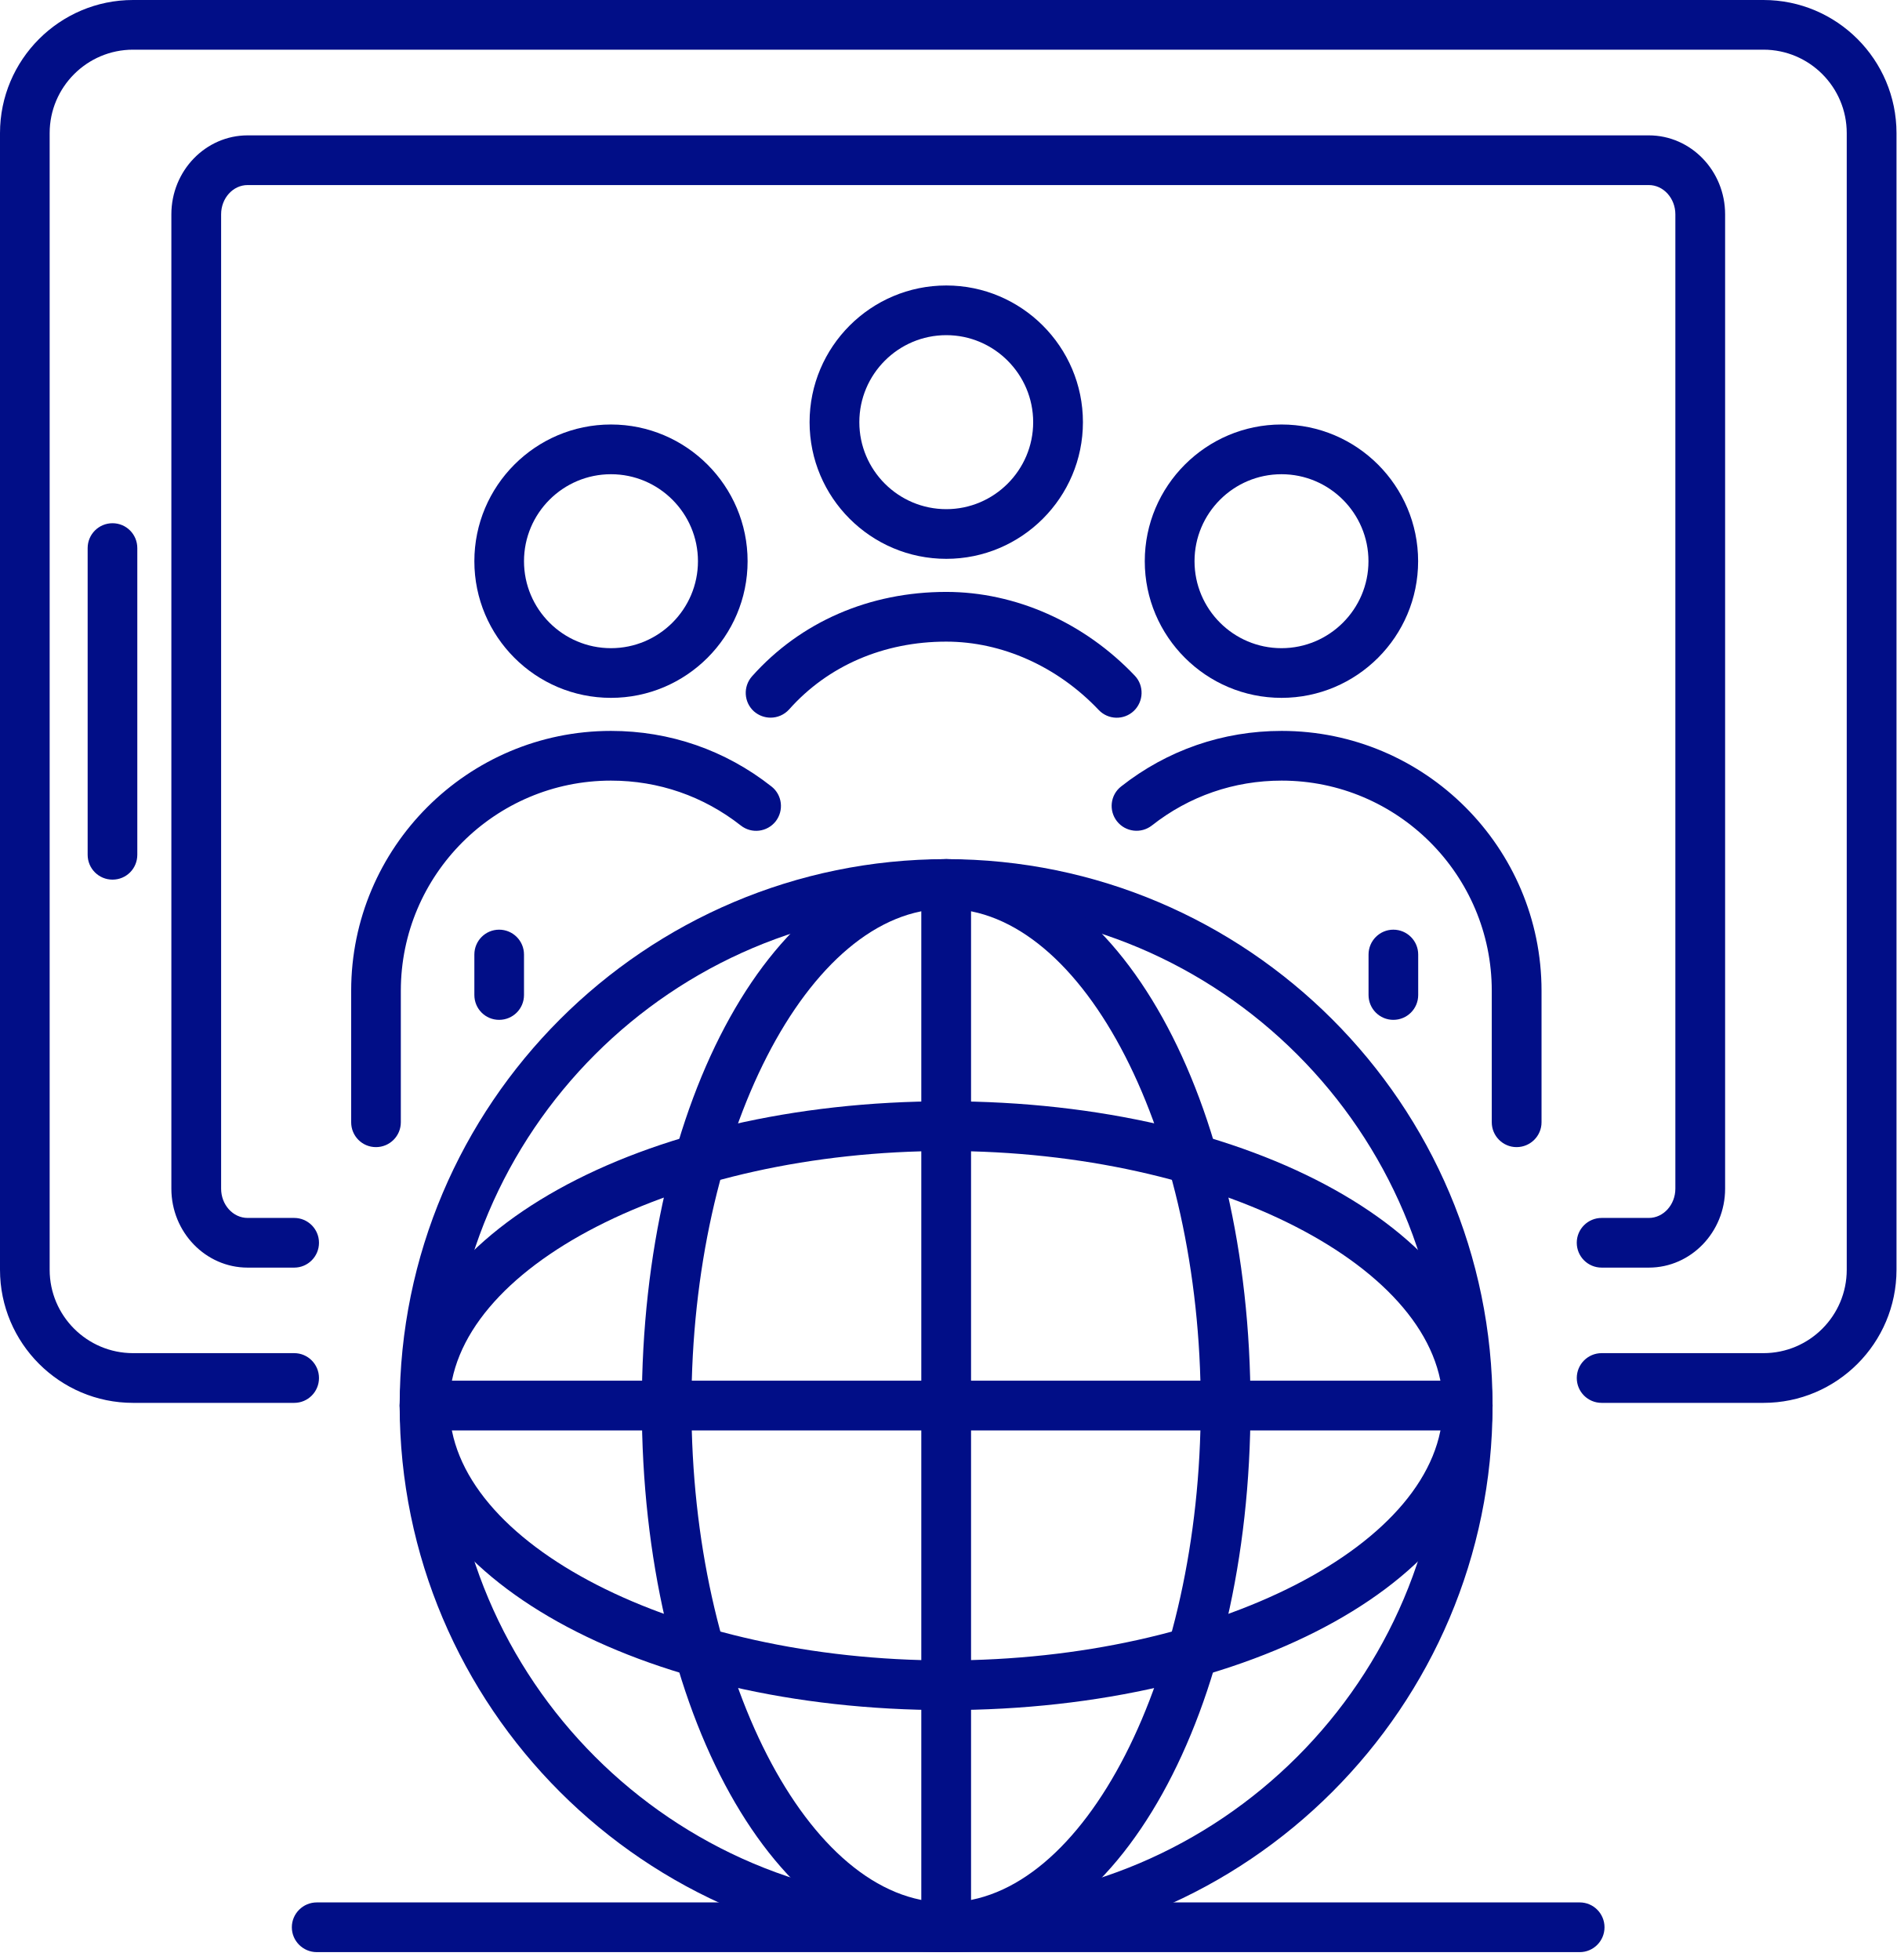
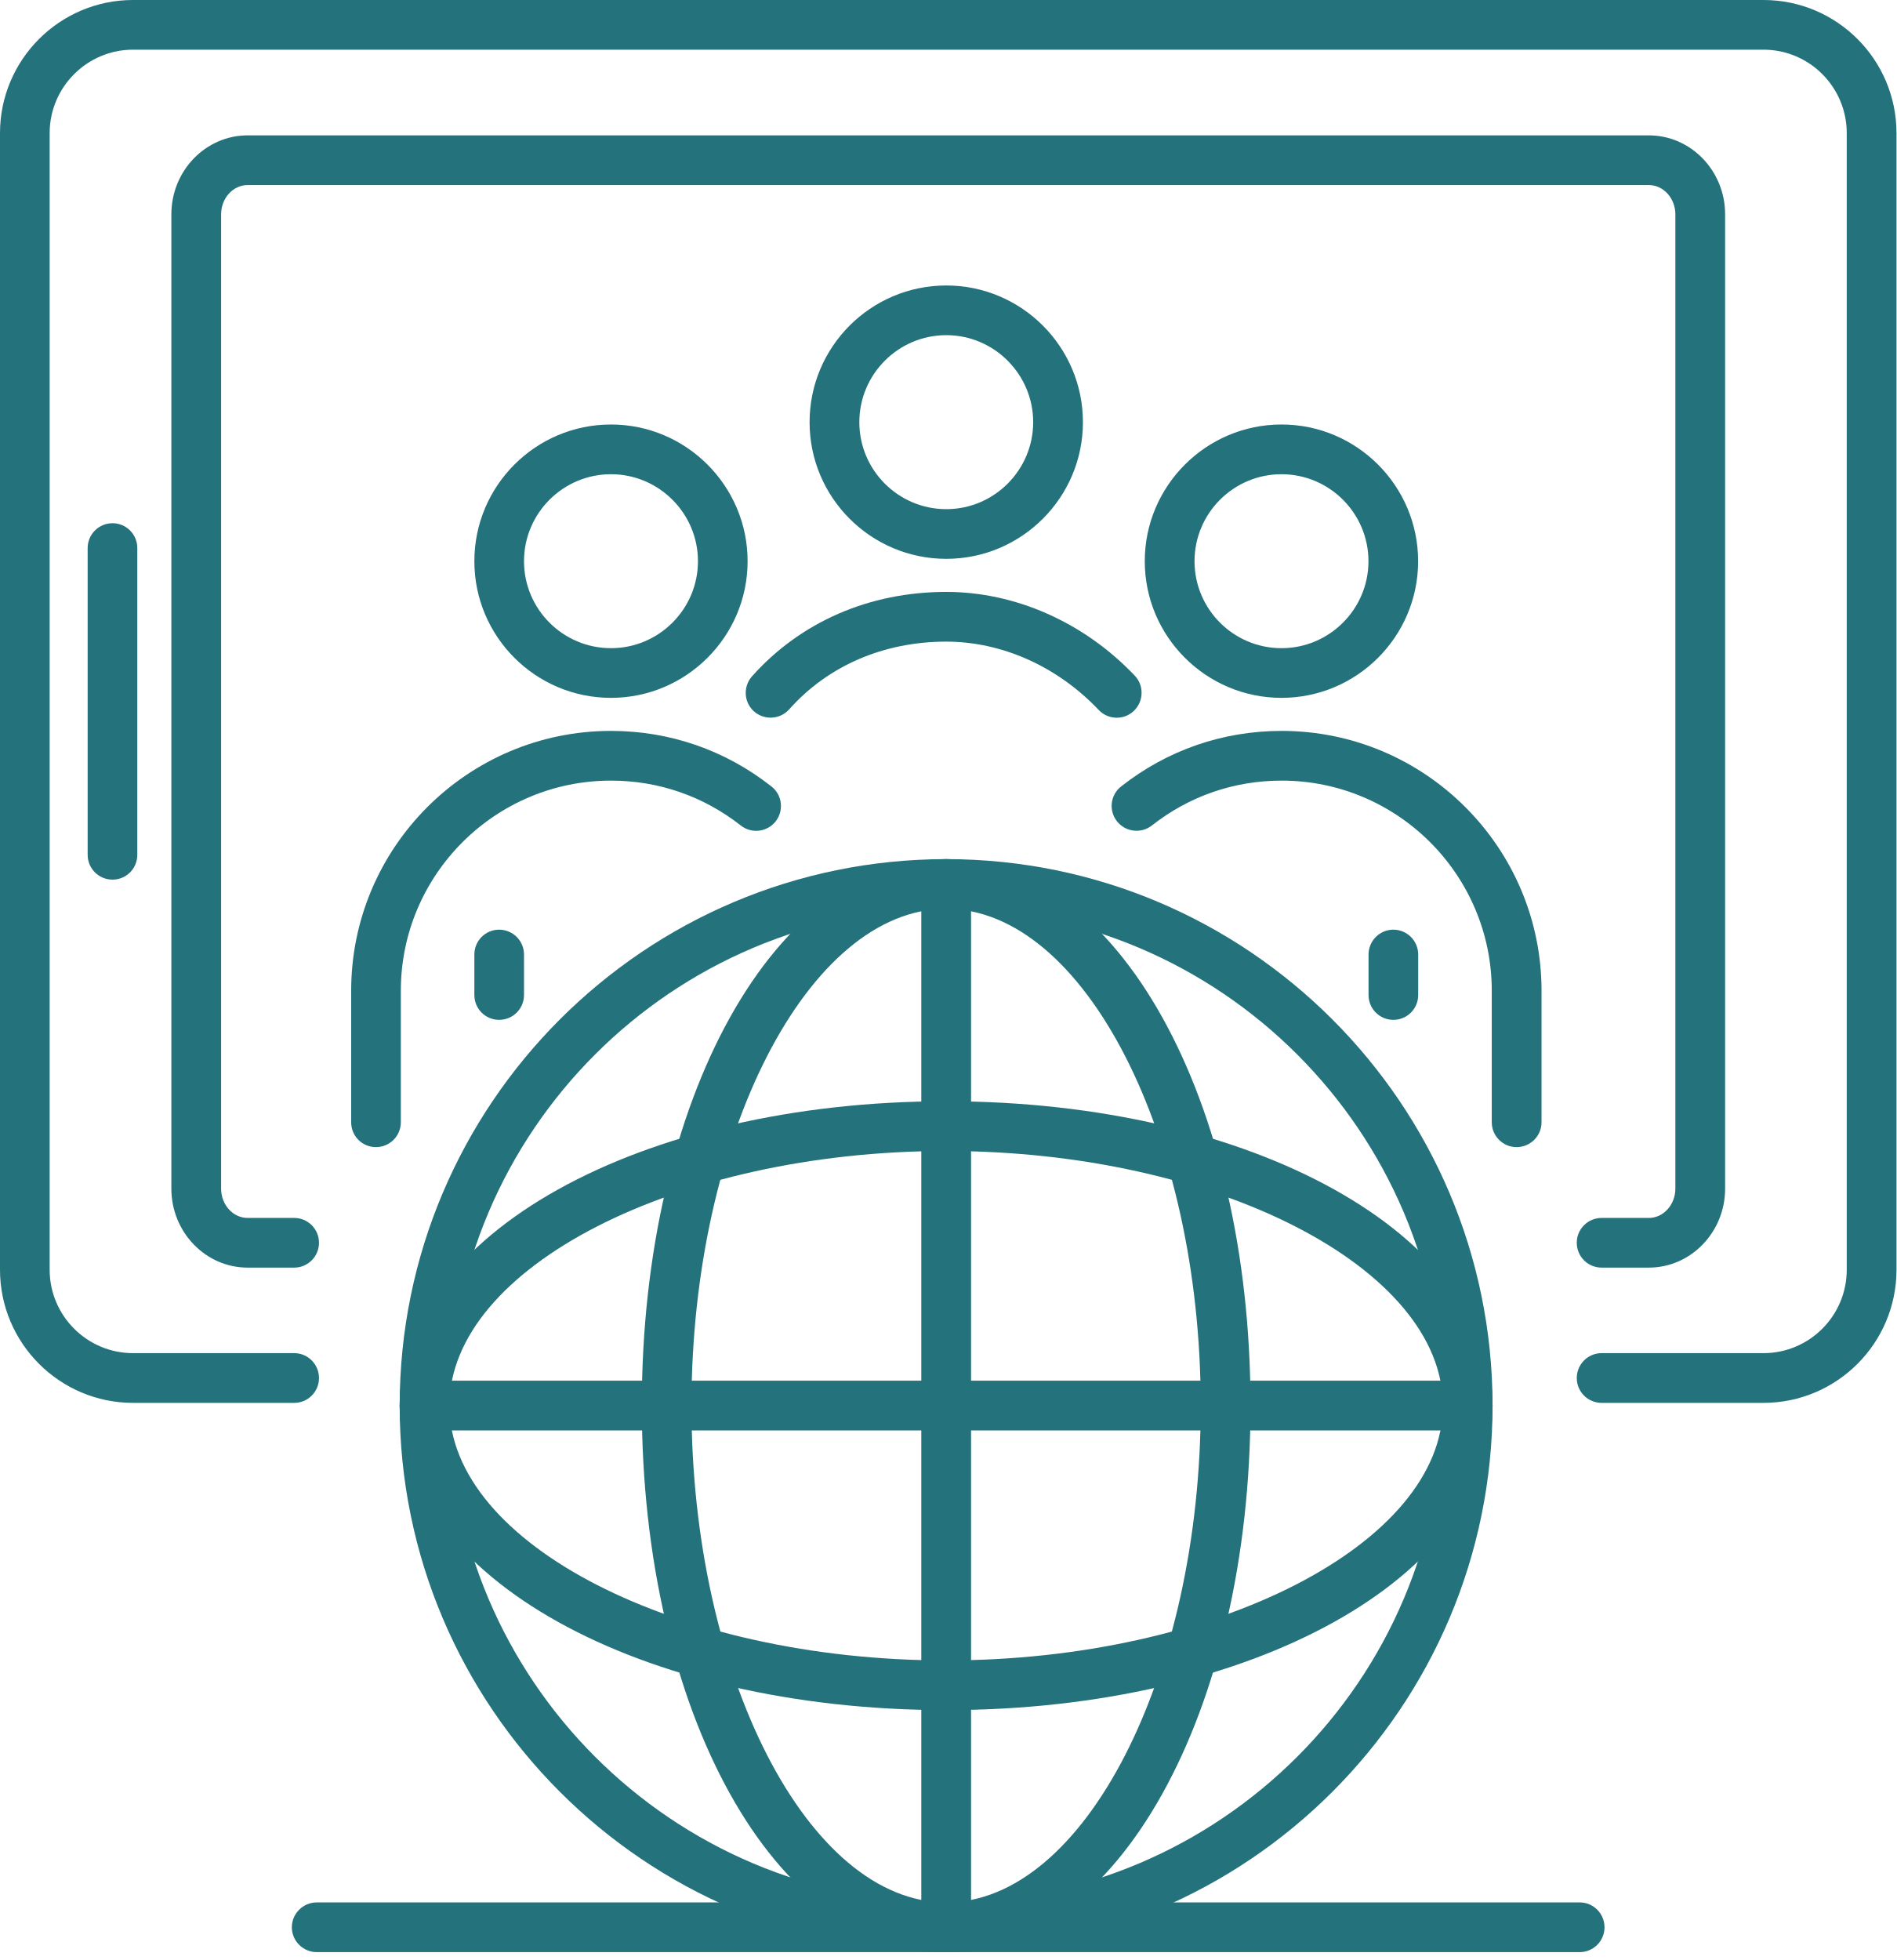
<svg xmlns="http://www.w3.org/2000/svg" width="120" height="124" viewBox="0 0 120 124" fill="none">
-   <path d="M111.583 88.753H101.344C100.473 88.753 99.77 88.052 99.77 87.18C99.77 86.313 100.473 85.607 101.344 85.607H111.583C114.491 85.607 116.852 83.241 116.852 80.332V8.421C116.852 5.512 114.491 3.143 111.583 3.143H8.417C5.51 3.143 3.142 5.512 3.142 8.421V80.332C3.142 83.241 5.51 85.607 8.417 85.607H18.617C19.482 85.607 20.184 86.313 20.184 87.18C20.184 88.052 19.482 88.753 18.617 88.753H8.417C3.779 88.753 0 84.974 0 80.332V8.421C0 3.776 3.779 0 8.417 0H111.583C116.227 0 120 3.776 120 8.421V80.332C120 84.974 116.227 88.753 111.583 88.753Z" fill="#010E87" />
-   <path d="M104.329 80.196H101.344C100.472 80.196 99.769 79.492 99.769 78.623C99.769 77.757 100.472 77.053 101.344 77.053H104.329C105.253 77.053 106.008 76.219 106.008 75.2V13.56C106.008 12.541 105.253 11.708 104.329 11.708H15.669C14.739 11.708 13.991 12.541 13.991 13.56V75.2C13.991 76.219 14.739 77.053 15.669 77.053H18.616C19.481 77.053 20.184 77.757 20.184 78.623C20.184 79.492 19.481 80.196 18.616 80.196H15.669C13.009 80.196 10.843 77.952 10.843 75.2V13.56C10.843 10.806 13.009 8.564 15.669 8.564H104.329C106.99 8.564 109.156 10.806 109.156 13.56V75.2C109.156 77.952 106.99 80.196 104.329 80.196Z" fill="#010E87" />
-   <path d="M7.12 55.65C6.248 55.65 5.546 54.949 5.546 54.077V34.675C5.546 33.806 6.248 33.102 7.12 33.102C7.992 33.102 8.688 33.806 8.688 34.675V54.077C8.688 54.949 7.992 55.65 7.12 55.65Z" fill="#010E87" />
-   <path d="M23.788 72.573C22.916 72.573 22.22 71.871 22.22 71V62.681C22.22 53.617 29.59 46.241 38.658 46.241C42.379 46.241 45.891 47.456 48.812 49.755C49.501 50.291 49.612 51.282 49.078 51.966C48.538 52.644 47.556 52.764 46.873 52.225C44.505 50.367 41.669 49.386 38.658 49.386C31.327 49.386 25.362 55.35 25.362 62.681V71C25.362 71.871 24.659 72.573 23.788 72.573Z" fill="#010E87" />
-   <path d="M38.66 30.002C35.622 30.002 33.156 32.472 33.156 35.505C33.156 38.539 35.622 41.007 38.66 41.007C41.691 41.007 44.163 38.539 44.163 35.505C44.163 32.472 41.691 30.002 38.66 30.002ZM38.66 44.15C33.885 44.15 30.015 40.272 30.015 35.505C30.015 30.739 33.885 26.856 38.66 26.856C43.421 26.856 47.304 30.739 47.304 35.505C47.304 40.272 43.421 44.15 38.66 44.15Z" fill="#010E87" />
-   <path d="M31.582 64.521C30.711 64.521 30.015 63.82 30.015 62.948V60.389C30.015 59.523 30.711 58.816 31.582 58.816C32.454 58.816 33.156 59.523 33.156 60.389V62.948C33.156 63.82 32.454 64.521 31.582 64.521Z" fill="#010E87" />
-   <path d="M95.959 72.573C95.1 72.573 94.391 71.871 94.391 71V62.681C94.391 55.35 88.427 49.386 81.096 49.386C78.084 49.386 75.248 50.367 72.887 52.223C72.204 52.759 71.215 52.642 70.675 51.958C70.142 51.277 70.252 50.289 70.942 49.753C73.862 47.456 77.375 46.241 81.096 46.241C90.163 46.241 97.54 53.617 97.54 62.681V71C97.54 71.871 96.831 72.573 95.959 72.573Z" fill="#010E87" />
-   <path d="M81.086 30.002C78.049 30.002 75.583 32.472 75.583 35.505C75.583 38.539 78.049 41.007 81.086 41.007C84.118 41.007 86.589 38.539 86.589 35.505C86.589 32.472 84.118 30.002 81.086 30.002ZM81.086 44.15C76.318 44.15 72.435 40.272 72.435 35.505C72.435 30.739 76.318 26.856 81.086 26.856C85.854 26.856 89.731 30.739 89.731 35.505C89.731 40.272 85.854 44.15 81.086 44.15Z" fill="#010E87" />
-   <path d="M88.162 64.521C87.297 64.521 86.594 63.82 86.594 62.948V60.389C86.594 59.523 87.297 58.816 88.162 58.816C89.034 58.816 89.736 59.523 89.736 60.389V62.948C89.736 63.82 89.034 64.521 88.162 64.521Z" fill="#010E87" />
-   <path d="M48.762 45.403C48.385 45.403 48.014 45.273 47.708 45.007C47.065 44.43 47.006 43.439 47.585 42.786C50.655 39.343 55.013 37.447 59.872 37.447C64.257 37.447 68.608 39.38 71.809 42.753C72.401 43.38 72.368 44.379 71.743 44.976C71.113 45.573 70.117 45.548 69.519 44.915C66.917 42.169 63.404 40.593 59.872 40.593C55.924 40.593 52.392 42.113 49.933 44.88C49.621 45.225 49.191 45.403 48.762 45.403Z" fill="#010E87" />
-   <path d="M59.877 21.204C56.839 21.204 54.374 23.677 54.374 26.71C54.374 29.742 56.839 32.212 59.877 32.212C62.902 32.212 65.374 29.742 65.374 26.71C65.374 23.677 62.902 21.204 59.877 21.204ZM59.877 35.355C55.102 35.355 51.226 31.477 51.226 26.71C51.226 21.941 55.102 18.061 59.877 18.061C64.638 18.061 68.522 21.941 68.522 26.71C68.522 31.477 64.638 35.355 59.877 35.355Z" fill="#010E87" />
-   <path d="M59.868 57.497C42.533 57.497 28.437 71.596 28.437 88.925C28.437 106.257 42.533 120.357 59.868 120.357C77.197 120.357 91.299 106.257 91.299 88.925C91.299 71.596 77.197 57.497 59.868 57.497ZM59.868 123.502C40.803 123.502 25.289 107.992 25.289 88.925C25.289 69.863 40.803 54.353 59.868 54.353C78.927 54.353 94.441 69.863 94.441 88.925C94.441 107.992 78.927 123.502 59.868 123.502Z" fill="#010E87" />
-   <path d="M59.87 57.497C51.135 57.497 43.752 71.888 43.752 88.925C43.752 105.962 51.135 120.357 59.87 120.357C68.6 120.357 75.976 105.962 75.976 88.925C75.976 71.888 68.6 57.497 59.87 57.497ZM59.87 123.502C49.066 123.502 40.61 108.312 40.61 88.925C40.61 69.538 49.066 54.353 59.87 54.353C70.668 54.353 79.125 69.538 79.125 88.925C79.125 108.312 70.668 123.502 59.87 123.502Z" fill="#010E87" />
-   <path d="M59.868 72.818C42.826 72.818 28.437 80.197 28.437 88.93C28.437 97.666 42.826 105.047 59.868 105.047C76.904 105.047 91.299 97.666 91.299 88.93C91.299 80.197 76.904 72.818 59.868 72.818ZM59.868 108.19C40.478 108.19 25.289 99.729 25.289 88.93C25.289 78.136 40.478 69.672 59.868 69.672C79.253 69.672 94.441 78.136 94.441 88.93C94.441 99.729 79.253 108.19 59.868 108.19Z" fill="#010E87" />
-   <path d="M59.876 123.502C59.004 123.502 58.295 122.796 58.295 121.93V55.926C58.295 55.055 59.004 54.353 59.876 54.353C60.734 54.353 61.443 55.055 61.443 55.926V121.93C61.443 122.796 60.734 123.502 59.876 123.502Z" fill="#010E87" />
-   <path d="M92.867 90.496H26.857C25.998 90.496 25.289 89.795 25.289 88.923C25.289 88.056 25.998 87.35 26.857 87.35H92.867C93.739 87.35 94.441 88.056 94.441 88.923C94.441 89.795 93.739 90.496 92.867 90.496Z" fill="#010E87" />
-   <path d="M99.958 123.502H20.046C19.175 123.502 18.466 122.796 18.466 121.93C18.466 121.063 19.175 120.357 20.046 120.357H99.958C100.823 120.357 101.525 121.063 101.525 121.93C101.525 122.796 100.823 123.502 99.958 123.502Z" fill="#010E87" />
+   <path d="M111.583 88.753H101.344C100.473 88.753 99.77 88.052 99.77 87.18C99.77 86.313 100.473 85.607 101.344 85.607H111.583C114.491 85.607 116.852 83.241 116.852 80.332V8.421C116.852 5.512 114.491 3.143 111.583 3.143H8.417C5.51 3.143 3.142 5.512 3.142 8.421V80.332C3.142 83.241 5.51 85.607 8.417 85.607H18.617C19.482 85.607 20.184 86.313 20.184 87.18C20.184 88.052 19.482 88.753 18.617 88.753H8.417C3.779 88.753 0 84.974 0 80.332V8.421C0 3.776 3.779 0 8.417 0H111.583C116.227 0 120 3.776 120 8.421V80.332C120 84.974 116.227 88.753 111.583 88.753Z" fill="#24727b" />
+   <path d="M104.329 80.196H101.344C100.472 80.196 99.769 79.492 99.769 78.623C99.769 77.757 100.472 77.053 101.344 77.053H104.329C105.253 77.053 106.008 76.219 106.008 75.2V13.56C106.008 12.541 105.253 11.708 104.329 11.708H15.669C14.739 11.708 13.991 12.541 13.991 13.56V75.2C13.991 76.219 14.739 77.053 15.669 77.053H18.616C19.481 77.053 20.184 77.757 20.184 78.623C20.184 79.492 19.481 80.196 18.616 80.196H15.669C13.009 80.196 10.843 77.952 10.843 75.2V13.56C10.843 10.806 13.009 8.564 15.669 8.564H104.329C106.99 8.564 109.156 10.806 109.156 13.56V75.2C109.156 77.952 106.99 80.196 104.329 80.196Z" fill="#24727b" />
+   <path d="M7.12 55.65C6.248 55.65 5.546 54.949 5.546 54.077V34.675C5.546 33.806 6.248 33.102 7.12 33.102C7.992 33.102 8.688 33.806 8.688 34.675V54.077C8.688 54.949 7.992 55.65 7.12 55.65Z" fill="#24727b" />
+   <path d="M23.788 72.573C22.916 72.573 22.22 71.871 22.22 71V62.681C22.22 53.617 29.59 46.241 38.658 46.241C42.379 46.241 45.891 47.456 48.812 49.755C49.501 50.291 49.612 51.282 49.078 51.966C48.538 52.644 47.556 52.764 46.873 52.225C44.505 50.367 41.669 49.386 38.658 49.386C31.327 49.386 25.362 55.35 25.362 62.681V71C25.362 71.871 24.659 72.573 23.788 72.573Z" fill="#24727b" />
+   <path d="M38.66 30.002C35.622 30.002 33.156 32.472 33.156 35.505C33.156 38.539 35.622 41.007 38.66 41.007C41.691 41.007 44.163 38.539 44.163 35.505C44.163 32.472 41.691 30.002 38.66 30.002ZM38.66 44.15C33.885 44.15 30.015 40.272 30.015 35.505C30.015 30.739 33.885 26.856 38.66 26.856C43.421 26.856 47.304 30.739 47.304 35.505C47.304 40.272 43.421 44.15 38.66 44.15Z" fill="#24727b" />
+   <path d="M31.582 64.521C30.711 64.521 30.015 63.82 30.015 62.948V60.389C30.015 59.523 30.711 58.816 31.582 58.816C32.454 58.816 33.156 59.523 33.156 60.389V62.948C33.156 63.82 32.454 64.521 31.582 64.521Z" fill="#24727b" />
+   <path d="M95.959 72.573C95.1 72.573 94.391 71.871 94.391 71V62.681C94.391 55.35 88.427 49.386 81.096 49.386C78.084 49.386 75.248 50.367 72.887 52.223C72.204 52.759 71.215 52.642 70.675 51.958C70.142 51.277 70.252 50.289 70.942 49.753C73.862 47.456 77.375 46.241 81.096 46.241C90.163 46.241 97.54 53.617 97.54 62.681V71C97.54 71.871 96.831 72.573 95.959 72.573Z" fill="#24727b" />
+   <path d="M81.086 30.002C78.049 30.002 75.583 32.472 75.583 35.505C75.583 38.539 78.049 41.007 81.086 41.007C84.118 41.007 86.589 38.539 86.589 35.505C86.589 32.472 84.118 30.002 81.086 30.002ZM81.086 44.15C76.318 44.15 72.435 40.272 72.435 35.505C72.435 30.739 76.318 26.856 81.086 26.856C85.854 26.856 89.731 30.739 89.731 35.505C89.731 40.272 85.854 44.15 81.086 44.15Z" fill="#24727b" />
+   <path d="M88.162 64.521C87.297 64.521 86.594 63.82 86.594 62.948V60.389C86.594 59.523 87.297 58.816 88.162 58.816C89.034 58.816 89.736 59.523 89.736 60.389V62.948C89.736 63.82 89.034 64.521 88.162 64.521Z" fill="#24727b" />
+   <path d="M48.762 45.403C48.385 45.403 48.014 45.273 47.708 45.007C47.065 44.43 47.006 43.439 47.585 42.786C50.655 39.343 55.013 37.447 59.872 37.447C64.257 37.447 68.608 39.38 71.809 42.753C72.401 43.38 72.368 44.379 71.743 44.976C71.113 45.573 70.117 45.548 69.519 44.915C66.917 42.169 63.404 40.593 59.872 40.593C55.924 40.593 52.392 42.113 49.933 44.88C49.621 45.225 49.191 45.403 48.762 45.403Z" fill="#24727b" />
+   <path d="M59.877 21.204C56.839 21.204 54.374 23.677 54.374 26.71C54.374 29.742 56.839 32.212 59.877 32.212C62.902 32.212 65.374 29.742 65.374 26.71C65.374 23.677 62.902 21.204 59.877 21.204ZM59.877 35.355C55.102 35.355 51.226 31.477 51.226 26.71C51.226 21.941 55.102 18.061 59.877 18.061C64.638 18.061 68.522 21.941 68.522 26.71C68.522 31.477 64.638 35.355 59.877 35.355Z" fill="#24727b" />
+   <path d="M59.868 57.497C42.533 57.497 28.437 71.596 28.437 88.925C28.437 106.257 42.533 120.357 59.868 120.357C77.197 120.357 91.299 106.257 91.299 88.925C91.299 71.596 77.197 57.497 59.868 57.497ZM59.868 123.502C40.803 123.502 25.289 107.992 25.289 88.925C25.289 69.863 40.803 54.353 59.868 54.353C78.927 54.353 94.441 69.863 94.441 88.925C94.441 107.992 78.927 123.502 59.868 123.502Z" fill="#24727b" />
+   <path d="M59.87 57.497C51.135 57.497 43.752 71.888 43.752 88.925C43.752 105.962 51.135 120.357 59.87 120.357C68.6 120.357 75.976 105.962 75.976 88.925C75.976 71.888 68.6 57.497 59.87 57.497ZM59.87 123.502C49.066 123.502 40.61 108.312 40.61 88.925C40.61 69.538 49.066 54.353 59.87 54.353C70.668 54.353 79.125 69.538 79.125 88.925C79.125 108.312 70.668 123.502 59.87 123.502Z" fill="#24727b" />
+   <path d="M59.868 72.818C42.826 72.818 28.437 80.197 28.437 88.93C28.437 97.666 42.826 105.047 59.868 105.047C76.904 105.047 91.299 97.666 91.299 88.93C91.299 80.197 76.904 72.818 59.868 72.818ZM59.868 108.19C40.478 108.19 25.289 99.729 25.289 88.93C25.289 78.136 40.478 69.672 59.868 69.672C79.253 69.672 94.441 78.136 94.441 88.93C94.441 99.729 79.253 108.19 59.868 108.19Z" fill="#24727b" />
+   <path d="M59.876 123.502C59.004 123.502 58.295 122.796 58.295 121.93V55.926C58.295 55.055 59.004 54.353 59.876 54.353C60.734 54.353 61.443 55.055 61.443 55.926V121.93C61.443 122.796 60.734 123.502 59.876 123.502Z" fill="#24727b" />
+   <path d="M92.867 90.496H26.857C25.998 90.496 25.289 89.795 25.289 88.923C25.289 88.056 25.998 87.35 26.857 87.35H92.867C93.739 87.35 94.441 88.056 94.441 88.923C94.441 89.795 93.739 90.496 92.867 90.496Z" fill="#24727b" />
+   <path d="M99.958 123.502H20.046C19.175 123.502 18.466 122.796 18.466 121.93C18.466 121.063 19.175 120.357 20.046 120.357H99.958C100.823 120.357 101.525 121.063 101.525 121.93C101.525 122.796 100.823 123.502 99.958 123.502Z" fill="#24727b" />
</svg>
